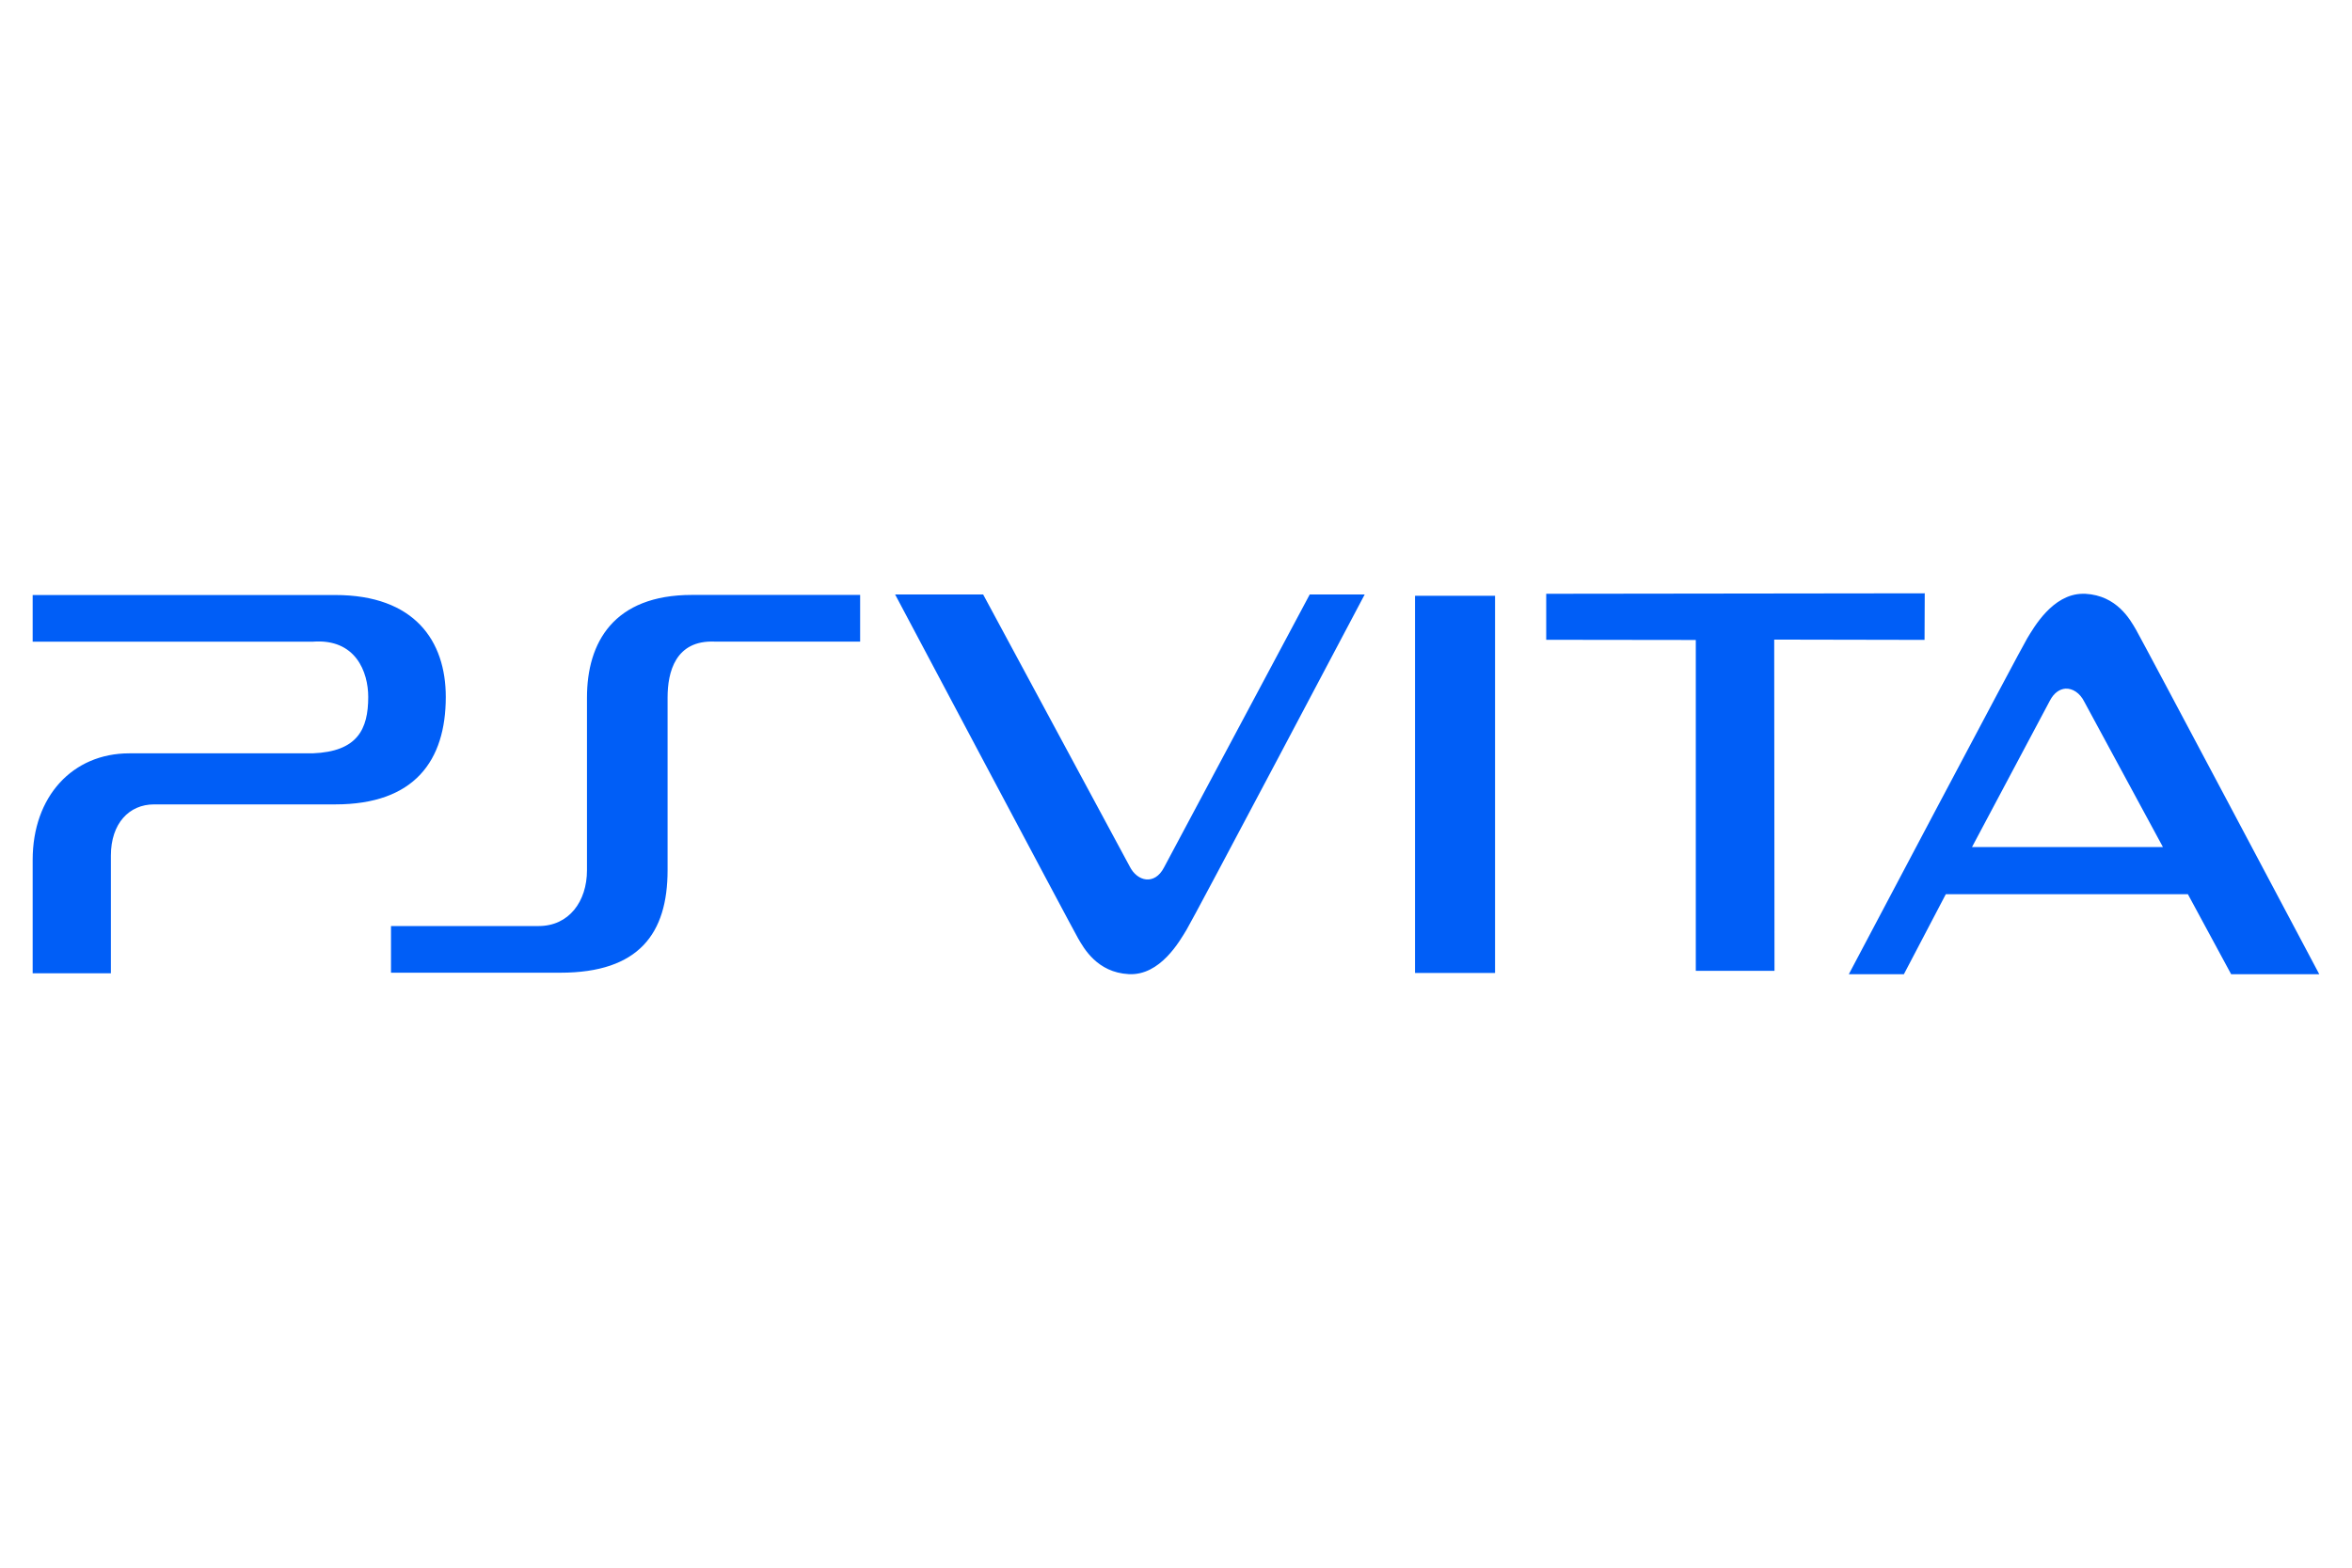
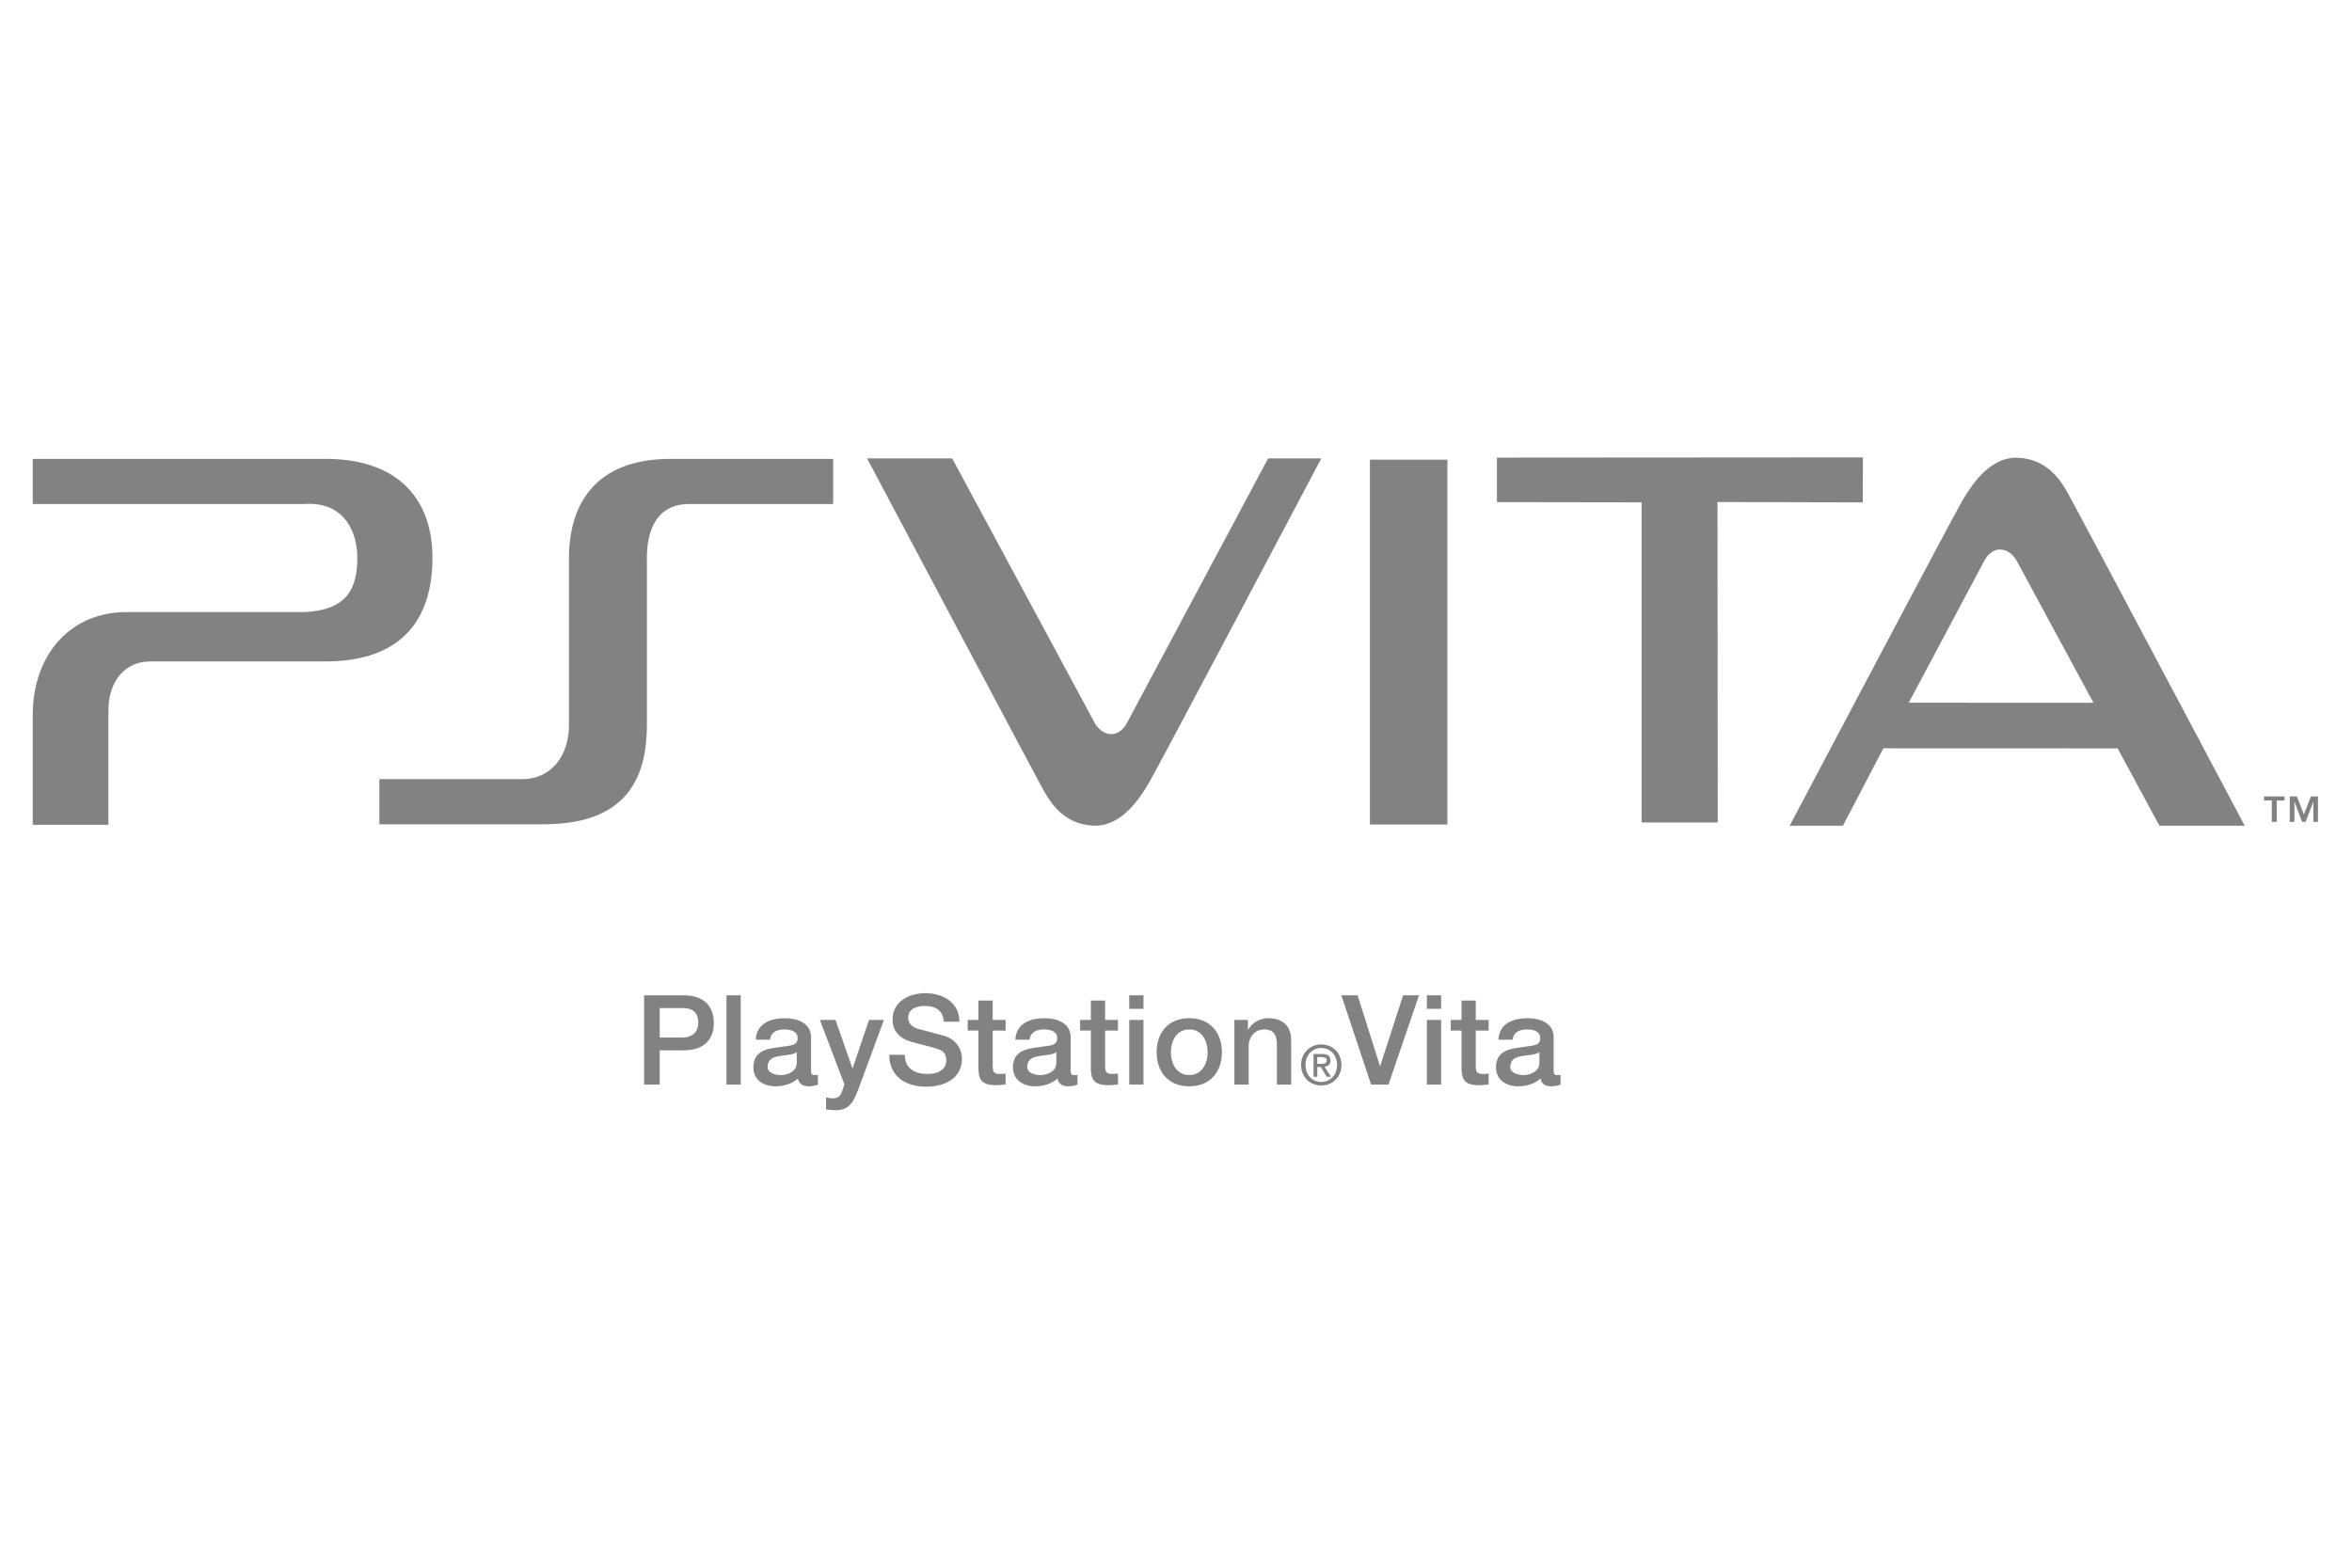
<svg xmlns="http://www.w3.org/2000/svg" viewBox="0 0 36 24" aria-hidden="true">
-   <g transform="translate(0.500,-5.500) scale(1.4583)">
-     <path fill="#005ef7" d="M3.176 12.216H1.274c-.26 0-.453.198-.453.538v1.235H0v-1.19c0-.668.42-1.119 1.014-1.119h1.924c.471-.018.584-.252.584-.592c0-.26-.13-.616-.584-.58H0v-.49h3.176c.832 0 1.16.481 1.16 1.07c0 .669-.328 1.128-1.16 1.128m3.488-1.122v1.813c0 .663-.299 1.076-1.126 1.076H3.761v-.49h1.55c.318 0 .507-.258.507-.586v-1.813c0-.578.28-1.077 1.102-1.077h1.765v.49H7.158c-.412-.017-.494.32-.494.587m4.84 2.904c-.331-.018-.47-.27-.532-.377s-1.92-3.609-1.92-3.609h.924l1.538 2.855c.08.16.262.2.36.012l1.53-2.867h.577s-1.798 3.404-1.87 3.52c-.071.117-.276.484-.607.466m3.005-3.972h.84v3.96h-.84zm3.77.46l.003 3.477h-.826V10.49l-1.57-.002v-.483L19.859 10l-.002.489zm3.235-.481c-.314.005-.51.354-.579.467c-.071.116-1.873 3.527-1.873 3.527h.578l.44-.84h2.541l.454.84H24s-1.86-3.508-1.923-3.616c-.062-.107-.201-.36-.533-.378zm-.18.996c.078-.005.155.047.2.138l.825 1.525h-2.004l.818-1.538c.043-.082.102-.12.162-.125Z" />
+   <g transform="translate(0.501,7.002) scale(0.04877)" fill="#828282">
+     <defs>
+ </defs>
+     <path fill-rule="evenodd" clip-rule="evenodd" d="M715.752,114.432v-6.248h-0.04l-2.388,6.248h-1.086l-2.389-6.248h-0.037v6.248  h-1.457v-7.996h2.252l2.192,5.667l2.176-5.667h2.23v7.996H715.752z M704.28,114.432h-1.552v-6.734h-2.444v-1.262h6.442v1.262h-2.446  V114.432z M654.332,91.355l-73.525-0.026l-12.692,24.302h-16.719c0,0,52.105-98.644,54.18-102.013  c2.074-3.371,8.018-14.015,17.611-13.497c9.591,0.518,13.601,7.819,15.417,10.93c1.813,3.111,55.615,104.58,55.615,104.58h-26.765  L654.332,91.355z M622.896,32.915c-2.324-4.667-7.603-5.816-10.455-0.373c-1.189,2.247-23.667,44.476-23.667,44.476l57.965,0.005  L622.896,32.915z M528.748,14.011l0.085,100.591h-23.91V14.119l-45.388-0.071V0.077L574.395,0l-0.052,14.133L528.748,14.011z   M467.049,185.19c3.217-0.59,6.083-0.237,6.083-2.865c0-2.316-2.394-2.747-4.2-2.747c-2.511,0-4.276,1.021-4.474,3.218h-4.474  c0.313-5.221,4.749-6.751,9.222-6.751c3.964,0,8.124,1.61,8.124,5.888v10.439c0,1.097,0.236,1.53,1.061,1.53  c0.274,0,0.628,0,1.098-0.08v3.101c-0.667,0.236-2.078,0.51-2.824,0.51c-1.806,0-3.102-0.627-3.455-2.471  c-1.766,1.728-4.63,2.471-7.023,2.471c-3.651,0-6.946-1.961-6.946-5.925C459.24,186.445,463.282,185.621,467.049,185.19z   M467.834,193.902c1.961,0,5.022-1.021,5.022-3.848v-3.334c-1.373,0.903-3.531,0.863-5.495,1.216  c-1.922,0.314-3.648,1.021-3.648,3.374C463.713,193.312,466.265,193.902,467.834,193.902z M448.409,191.9v-11.97h-3.376v-3.336  h3.376v-6.084h4.474v6.084h4.043v3.336h-4.043v10.832c0,1.845,0.156,2.786,2.159,2.786c0.627,0,1.255,0,1.884-0.157v3.454  c-0.982,0.077-1.924,0.234-2.904,0.234C449.35,197.08,448.487,195.275,448.409,191.9z M419.671,0.708h24.313v114.546h-24.313V0.708z   M422.901,191.038l7.182-22.175h4.983l-9.575,28.022h-5.455l-9.341-28.022h5.103l7.025,22.175H422.901z M404.42,197.177  c-3.71,0-6.35-2.778-6.35-6.453c0-3.883,2.933-6.452,6.35-6.452c3.382,0,6.315,2.569,6.315,6.452S407.802,197.177,404.42,197.177z   M404.42,185.393c-2.794,0-4.969,2.191-4.969,5.331c0,2.934,1.897,5.332,4.969,5.332c2.761,0,4.935-2.174,4.935-5.332  C409.355,187.584,407.181,185.393,404.42,185.393z M405.421,191.277l2.002,3.14h-1.329l-1.846-3.053h-1.104v3.053h-1.174v-7.142  h2.709c1.726,0,2.604,0.604,2.604,2.053C407.284,190.62,406.492,191.157,405.421,191.277z M404.559,188.274h-1.415v2.089h1.312  c0.88,0,1.656-0.087,1.656-1.123C406.112,188.378,405.265,188.274,404.559,188.274z M332.749,115.609  c-9.573-0.518-13.575-7.804-15.386-10.908c-1.812-3.105-55.51-104.378-55.51-104.378h26.714l44.471,82.557  c2.319,4.658,7.59,5.805,10.437,0.371c2.328-4.398,44.242-82.928,44.242-82.928h16.688c0,0-52.007,98.453-54.077,101.816  C348.256,105.503,342.323,116.127,332.749,115.609z M267.139,176.594l-7.889,21.388c-1.453,3.651-2.512,6.948-7.183,6.948  c-1.059,0-2.079-0.079-3.1-0.236v-3.769c0.706,0.118,1.413,0.274,2.119,0.274c2.08,0,2.59-1.097,3.139-2.824l0.51-1.57  l-7.692-20.211h4.906l5.298,15.149h0.078l5.142-15.149H267.139z M192.749,31.606v52.439c0,19.174-8.632,31.137-32.558,31.137  h-51.396v-14.178h44.842c9.177,0,14.66-7.454,14.66-16.958V31.606c0-16.715,8.118-31.136,31.88-31.136h51.043v14.18h-44.161  C195.131,14.134,192.749,23.904,192.749,31.606z M91.854,64.053H36.854c-7.539,0-13.11,5.736-13.11,15.568v35.723H0V80.932  c0-19.337,12.127-32.366,29.333-32.366h55.638c13.644-0.519,16.898-7.291,16.898-17.124c0-7.538-3.771-17.829-16.898-16.793H0V0.471  h91.854c24.089,0,33.594,13.928,33.594,30.972C125.448,50.78,115.943,64.053,91.854,64.053z M213.768,177.536  c0,3.453-1.531,8.635-9.537,8.595h-7.457v10.755h-4.905v-28.022h12.362C212.237,168.863,213.768,174.043,213.768,177.536z   M196.774,172.867v9.262h7.182c2.198,0,4.906-1.1,4.906-4.632c0-3.689-2.237-4.63-4.827-4.63H196.774z M222.204,196.885h-4.474  v-28.022h4.474V196.885z M233.977,185.19c3.218-0.59,6.083-0.237,6.083-2.865c0-2.316-2.394-2.747-4.2-2.747  c-2.512,0-4.278,1.021-4.474,3.218h-4.474c0.313-5.221,4.749-6.751,9.222-6.751c3.964,0,8.125,1.61,8.125,5.888v10.439  c0,1.097,0.235,1.53,1.059,1.53c0.275,0,0.628,0,1.099-0.08v3.101c-0.667,0.236-2.079,0.51-2.826,0.51  c-1.804,0-3.1-0.627-3.453-2.471c-1.767,1.728-4.631,2.471-7.024,2.471c-3.65,0-6.947-1.961-6.947-5.925  C226.167,186.445,230.209,185.621,233.977,185.19z M234.762,193.902c1.962,0,5.023-1.021,5.023-3.848v-3.334  c-1.374,0.903-3.532,0.863-5.495,1.216c-1.923,0.314-3.649,1.021-3.649,3.374C230.642,193.312,233.192,193.902,234.762,193.902z   M280.794,193.548c4.317,0,5.926-2.12,5.926-4.238c0-2.159-1.177-3.023-2.315-3.454c-1.962-0.746-4.513-1.256-8.359-2.315  c-4.788-1.296-6.2-4.198-6.2-7.104c0-5.61,5.18-8.241,10.243-8.241c5.848,0,10.753,3.101,10.753,8.948h-4.906  c-0.235-3.611-2.669-4.945-6.044-4.945c-2.276,0-5.141,0.824-5.141,3.65c0,1.962,1.334,3.06,3.336,3.609  c0.431,0.119,6.632,1.727,8.083,2.16c3.689,1.098,5.456,4.237,5.456,7.142c0,6.279-5.573,8.791-11.146,8.791  c-6.397,0-11.577-3.061-11.695-10.008h4.905C273.691,191.86,276.87,193.548,280.794,193.548z M296.805,170.51h4.475v6.084h4.041  v3.336h-4.041v10.832c0,1.845,0.156,2.786,2.157,2.786c0.628,0,1.257,0,1.884-0.157v3.454c-0.981,0.077-1.923,0.234-2.904,0.234  c-4.67,0-5.534-1.805-5.612-5.18v-11.97h-3.375v-3.336h3.375V170.51z M315.446,185.19c3.218-0.59,6.083-0.237,6.083-2.865  c0-2.316-2.394-2.747-4.199-2.747c-2.512,0-4.278,1.021-4.475,3.218h-4.474c0.314-5.221,4.749-6.751,9.223-6.751  c3.964,0,8.124,1.61,8.124,5.888v10.439c0,1.097,0.234,1.53,1.06,1.53c0.275,0,0.627,0,1.099-0.08v3.101  c-0.667,0.236-2.08,0.51-2.825,0.51c-1.806,0-3.101-0.627-3.455-2.471c-1.765,1.728-4.63,2.471-7.024,2.471  c-3.65,0-6.946-1.961-6.946-5.925C307.636,186.445,311.678,185.621,315.446,185.19z M316.23,193.902  c1.962,0,5.023-1.021,5.023-3.848v-3.334c-1.374,0.903-3.531,0.863-5.494,1.216c-1.922,0.314-3.649,1.021-3.649,3.374  C312.11,193.312,314.66,193.902,316.23,193.902z M332.084,170.51h4.474v6.084h4.042v3.336h-4.042v10.832  c0,1.845,0.157,2.786,2.158,2.786c0.628,0,1.256,0,1.885-0.157v3.454c-0.981,0.077-1.923,0.234-2.905,0.234  c-4.67,0-5.533-1.805-5.612-5.18v-11.97h-3.375v-3.336h3.375V170.51z M348.606,173.101h-4.474v-4.238h4.474V173.101z   M348.606,196.885h-4.474v-20.291h4.474V196.885z M362.969,176.044c6.515,0,10.242,4.475,10.242,10.676  c0,6.238-3.728,10.712-10.242,10.712s-10.242-4.474-10.242-10.712C352.727,180.519,356.455,176.044,362.969,176.044z   M362.969,193.902c4.004,0,5.769-3.651,5.769-7.182c0-3.494-1.765-7.143-5.769-7.143c-4.003,0-5.769,3.648-5.769,7.143  C357.201,190.25,358.966,193.902,362.969,193.902z M381.374,179.578l0.078,0.077c1.334-2.236,3.65-3.61,6.318-3.61  c4.396,0,7.182,2.354,7.182,6.908v13.933h-4.473v-12.757c-0.079-3.177-1.336-4.551-3.964-4.551c-2.983,0-4.906,2.354-4.906,5.337  v11.971h-4.475v-20.291h4.239V179.578z M442.012,173.101h-4.474v-4.238h4.474V173.101z M442.012,196.885h-4.474v-20.291h4.474  V196.885z" />
  </g>
</svg>
